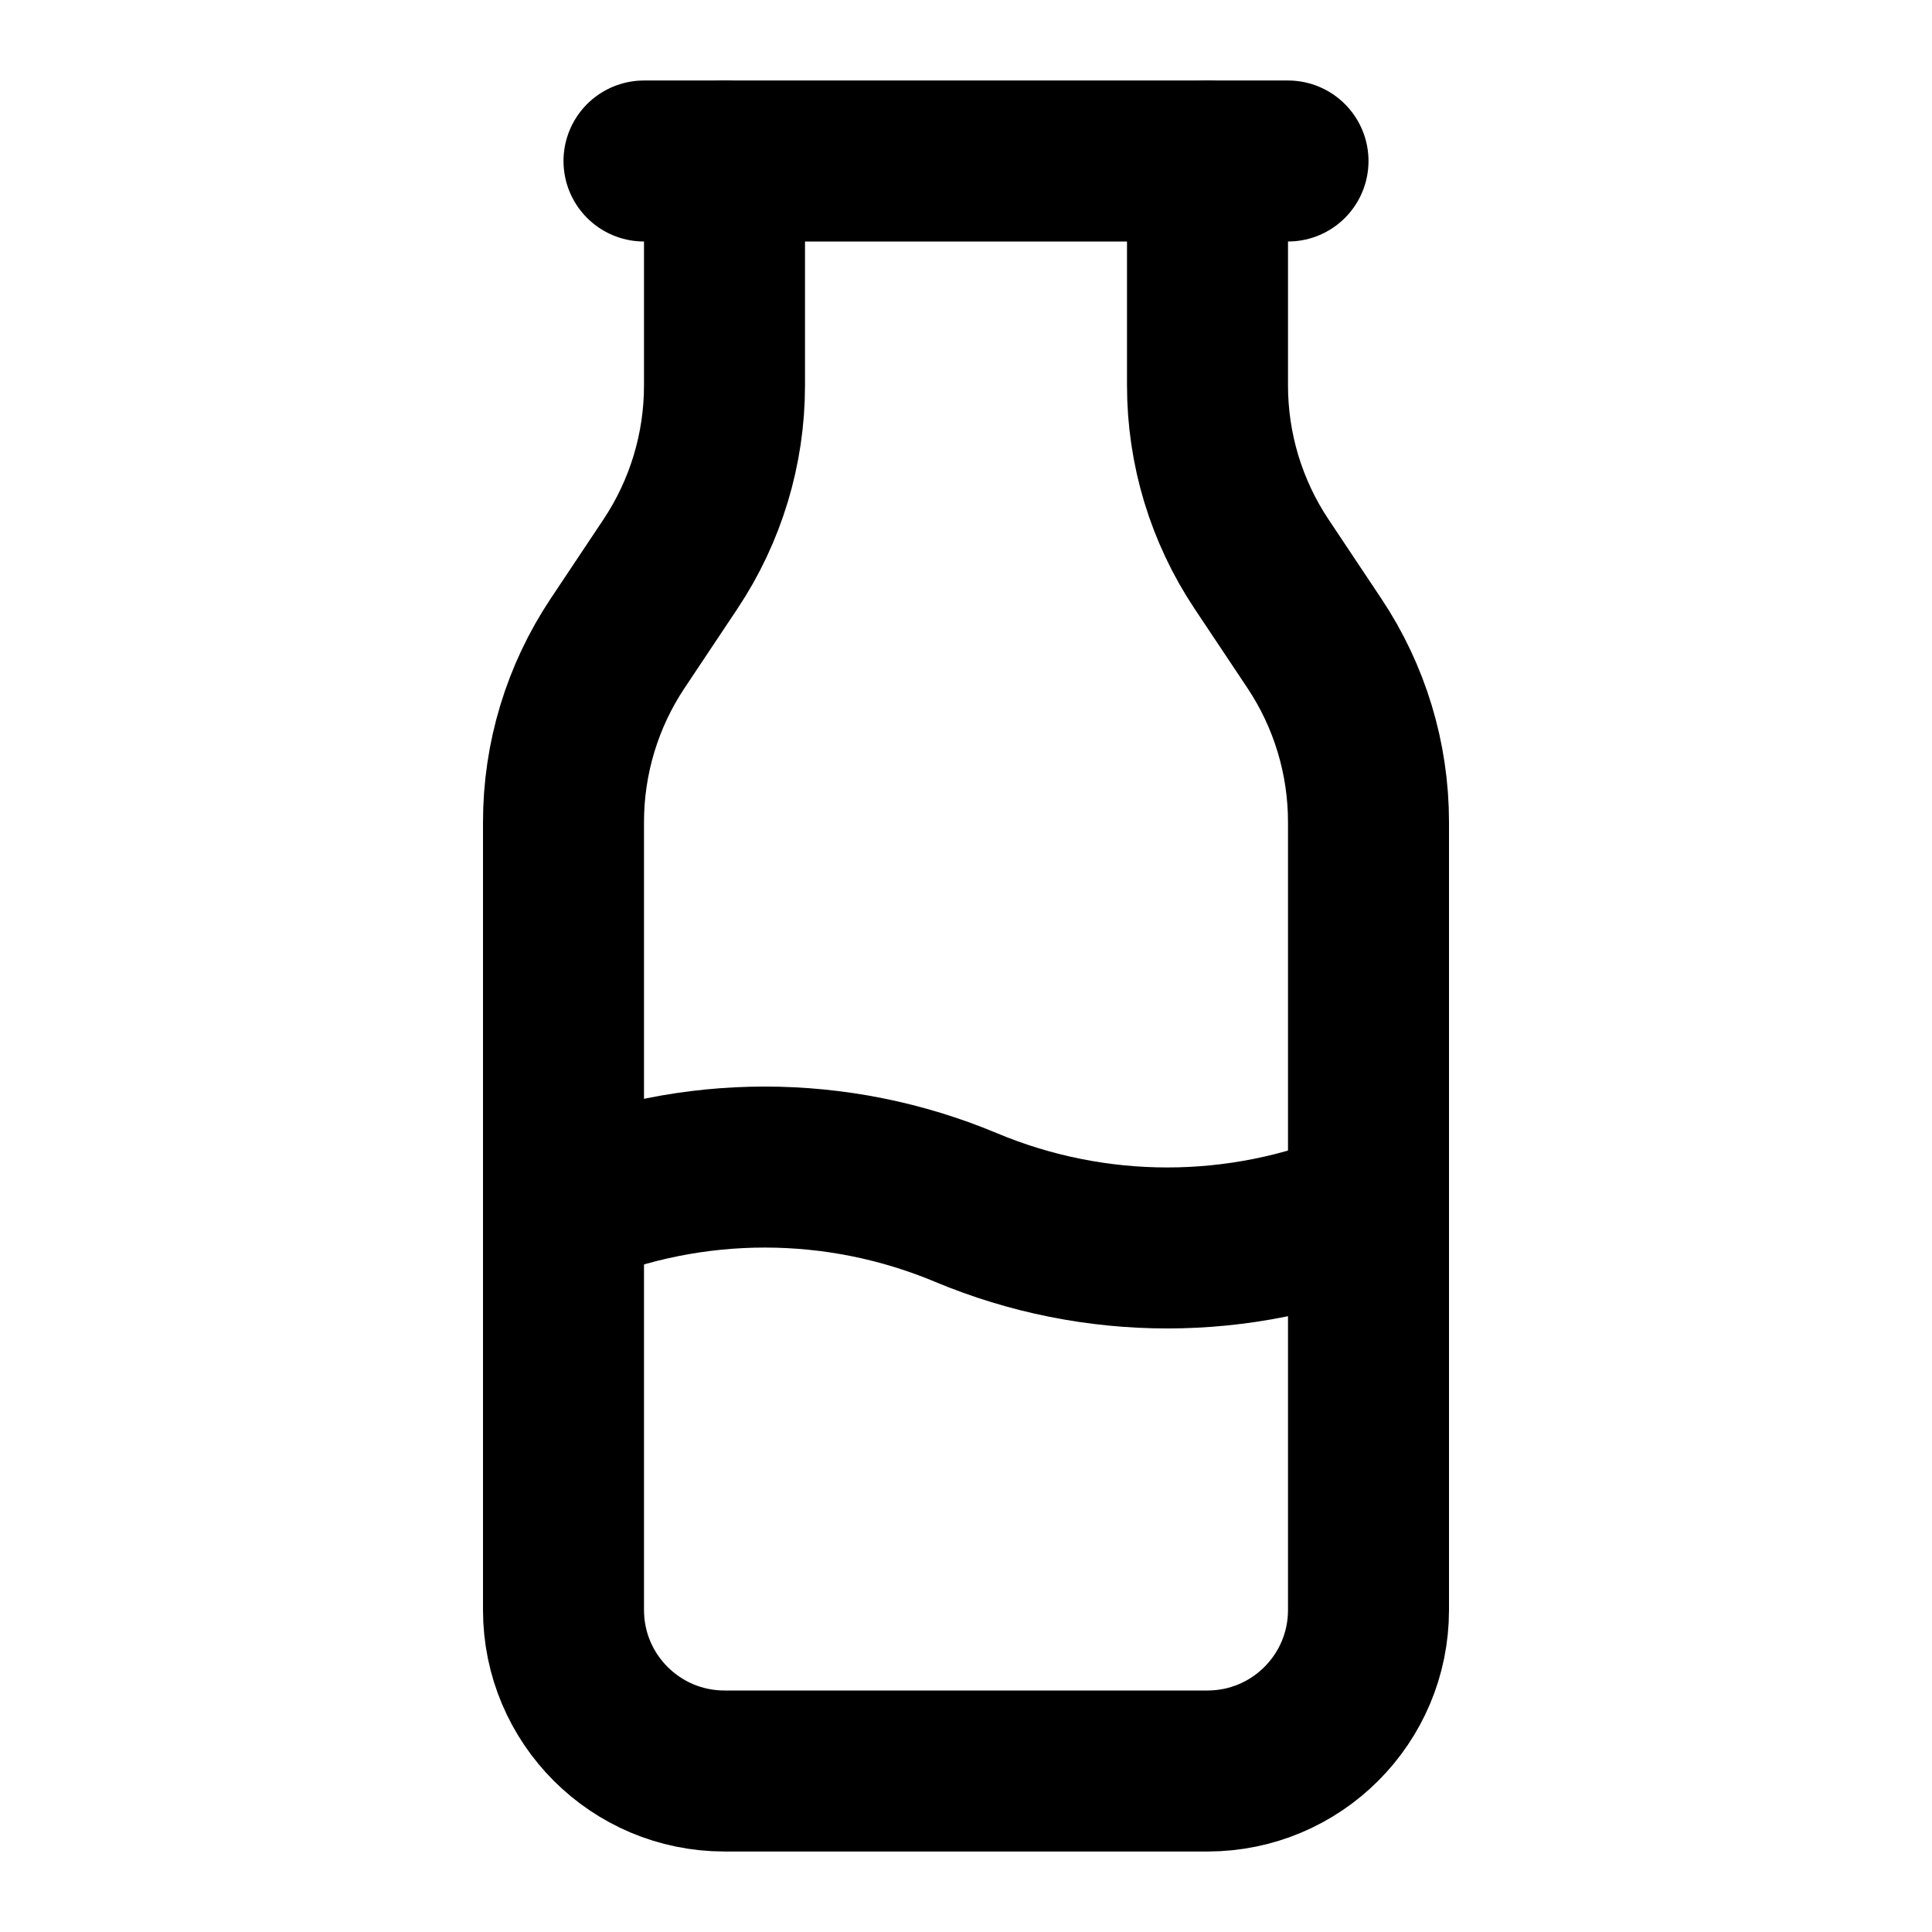
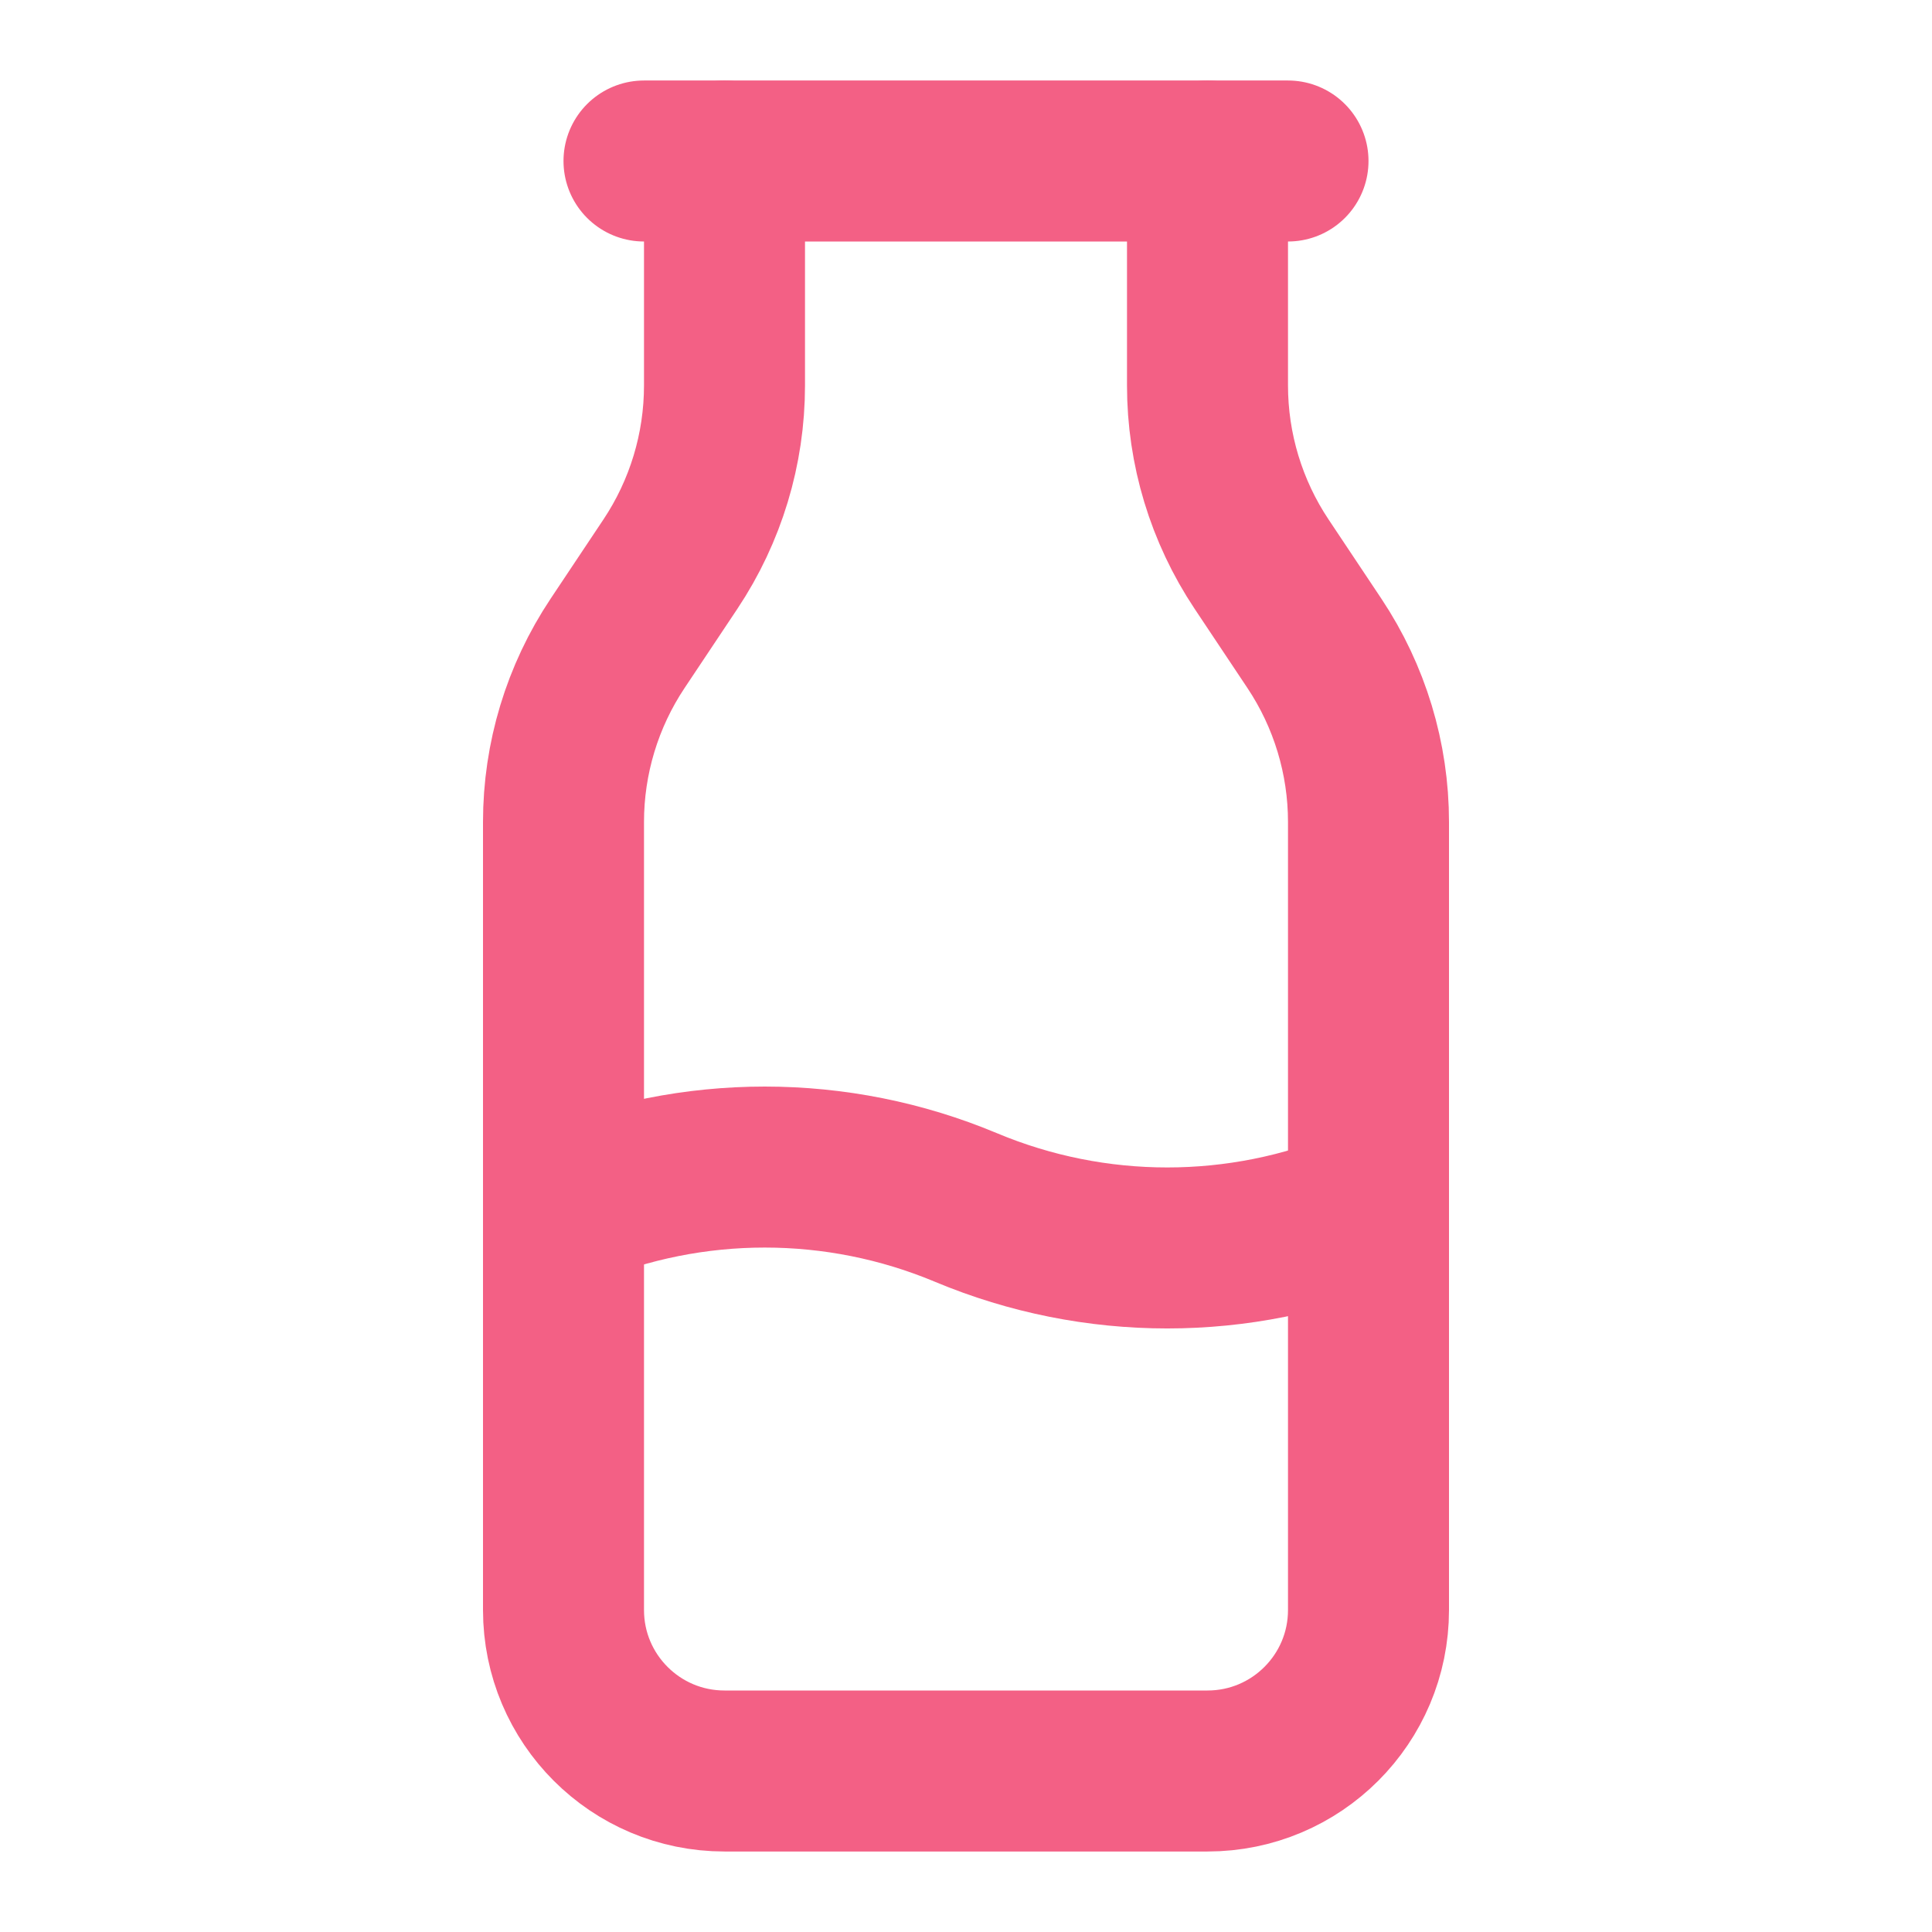
- <svg xmlns="http://www.w3.org/2000/svg" width="24" height="24" viewBox="0 0 24 24" fill="none" stroke="currentColor" stroke-width="2" stroke-linecap="round" stroke-linejoin="round" class="lucide lucide-milk">
+ <svg xmlns="http://www.w3.org/2000/svg" width="24" height="24" viewBox="0 0 24 24" fill="none" stroke="#F36085" stroke-width="2" stroke-linecap="round" stroke-linejoin="round" class="lucide lucide-milk">
  <path d="M8 2h8" />
  <path d="M9 2v2.789a4 4 0 0 1-.672 2.219l-.656.984A4 4 0 0 0 7 10.212V20a2 2 0 0 0 2 2h6a2 2 0 0 0 2-2v-9.789a4 4 0 0 0-.672-2.219l-.656-.984A4 4 0 0 1 15 4.788V2" />
  <path d="M7 15a6.472 6.472 0 0 1 5 0 6.47 6.47 0 0 0 5 0" />
</svg>
